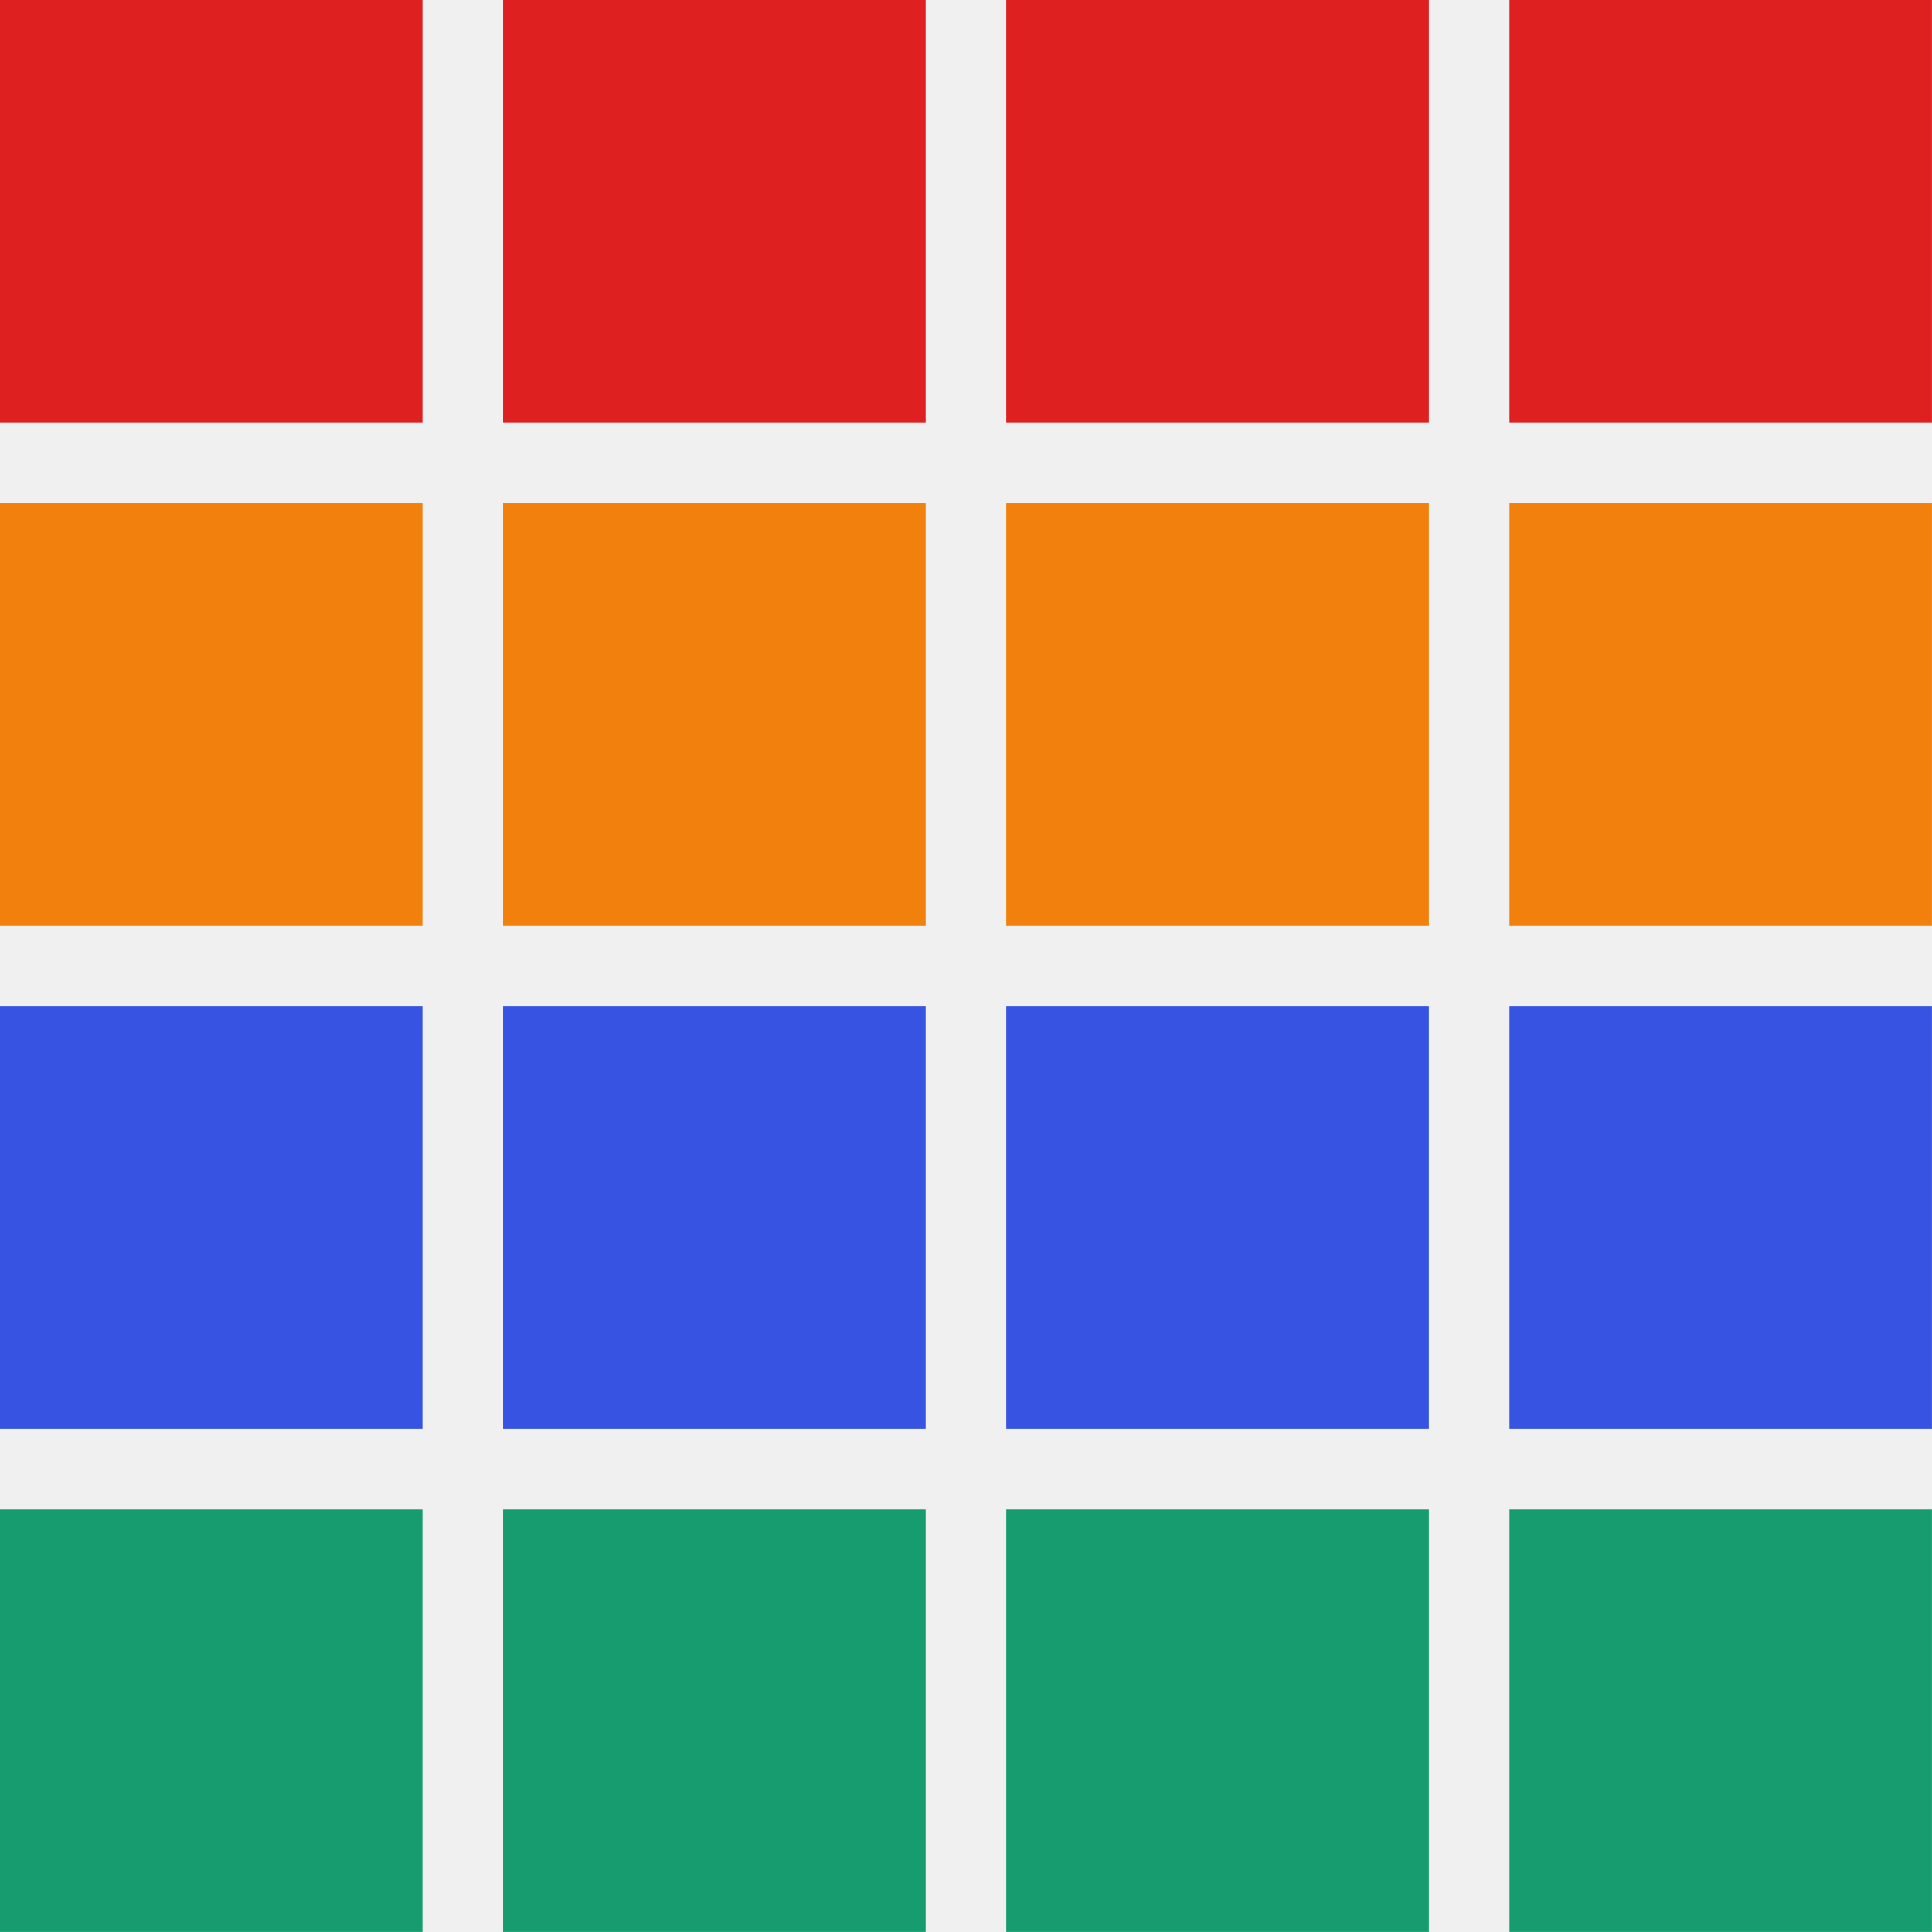
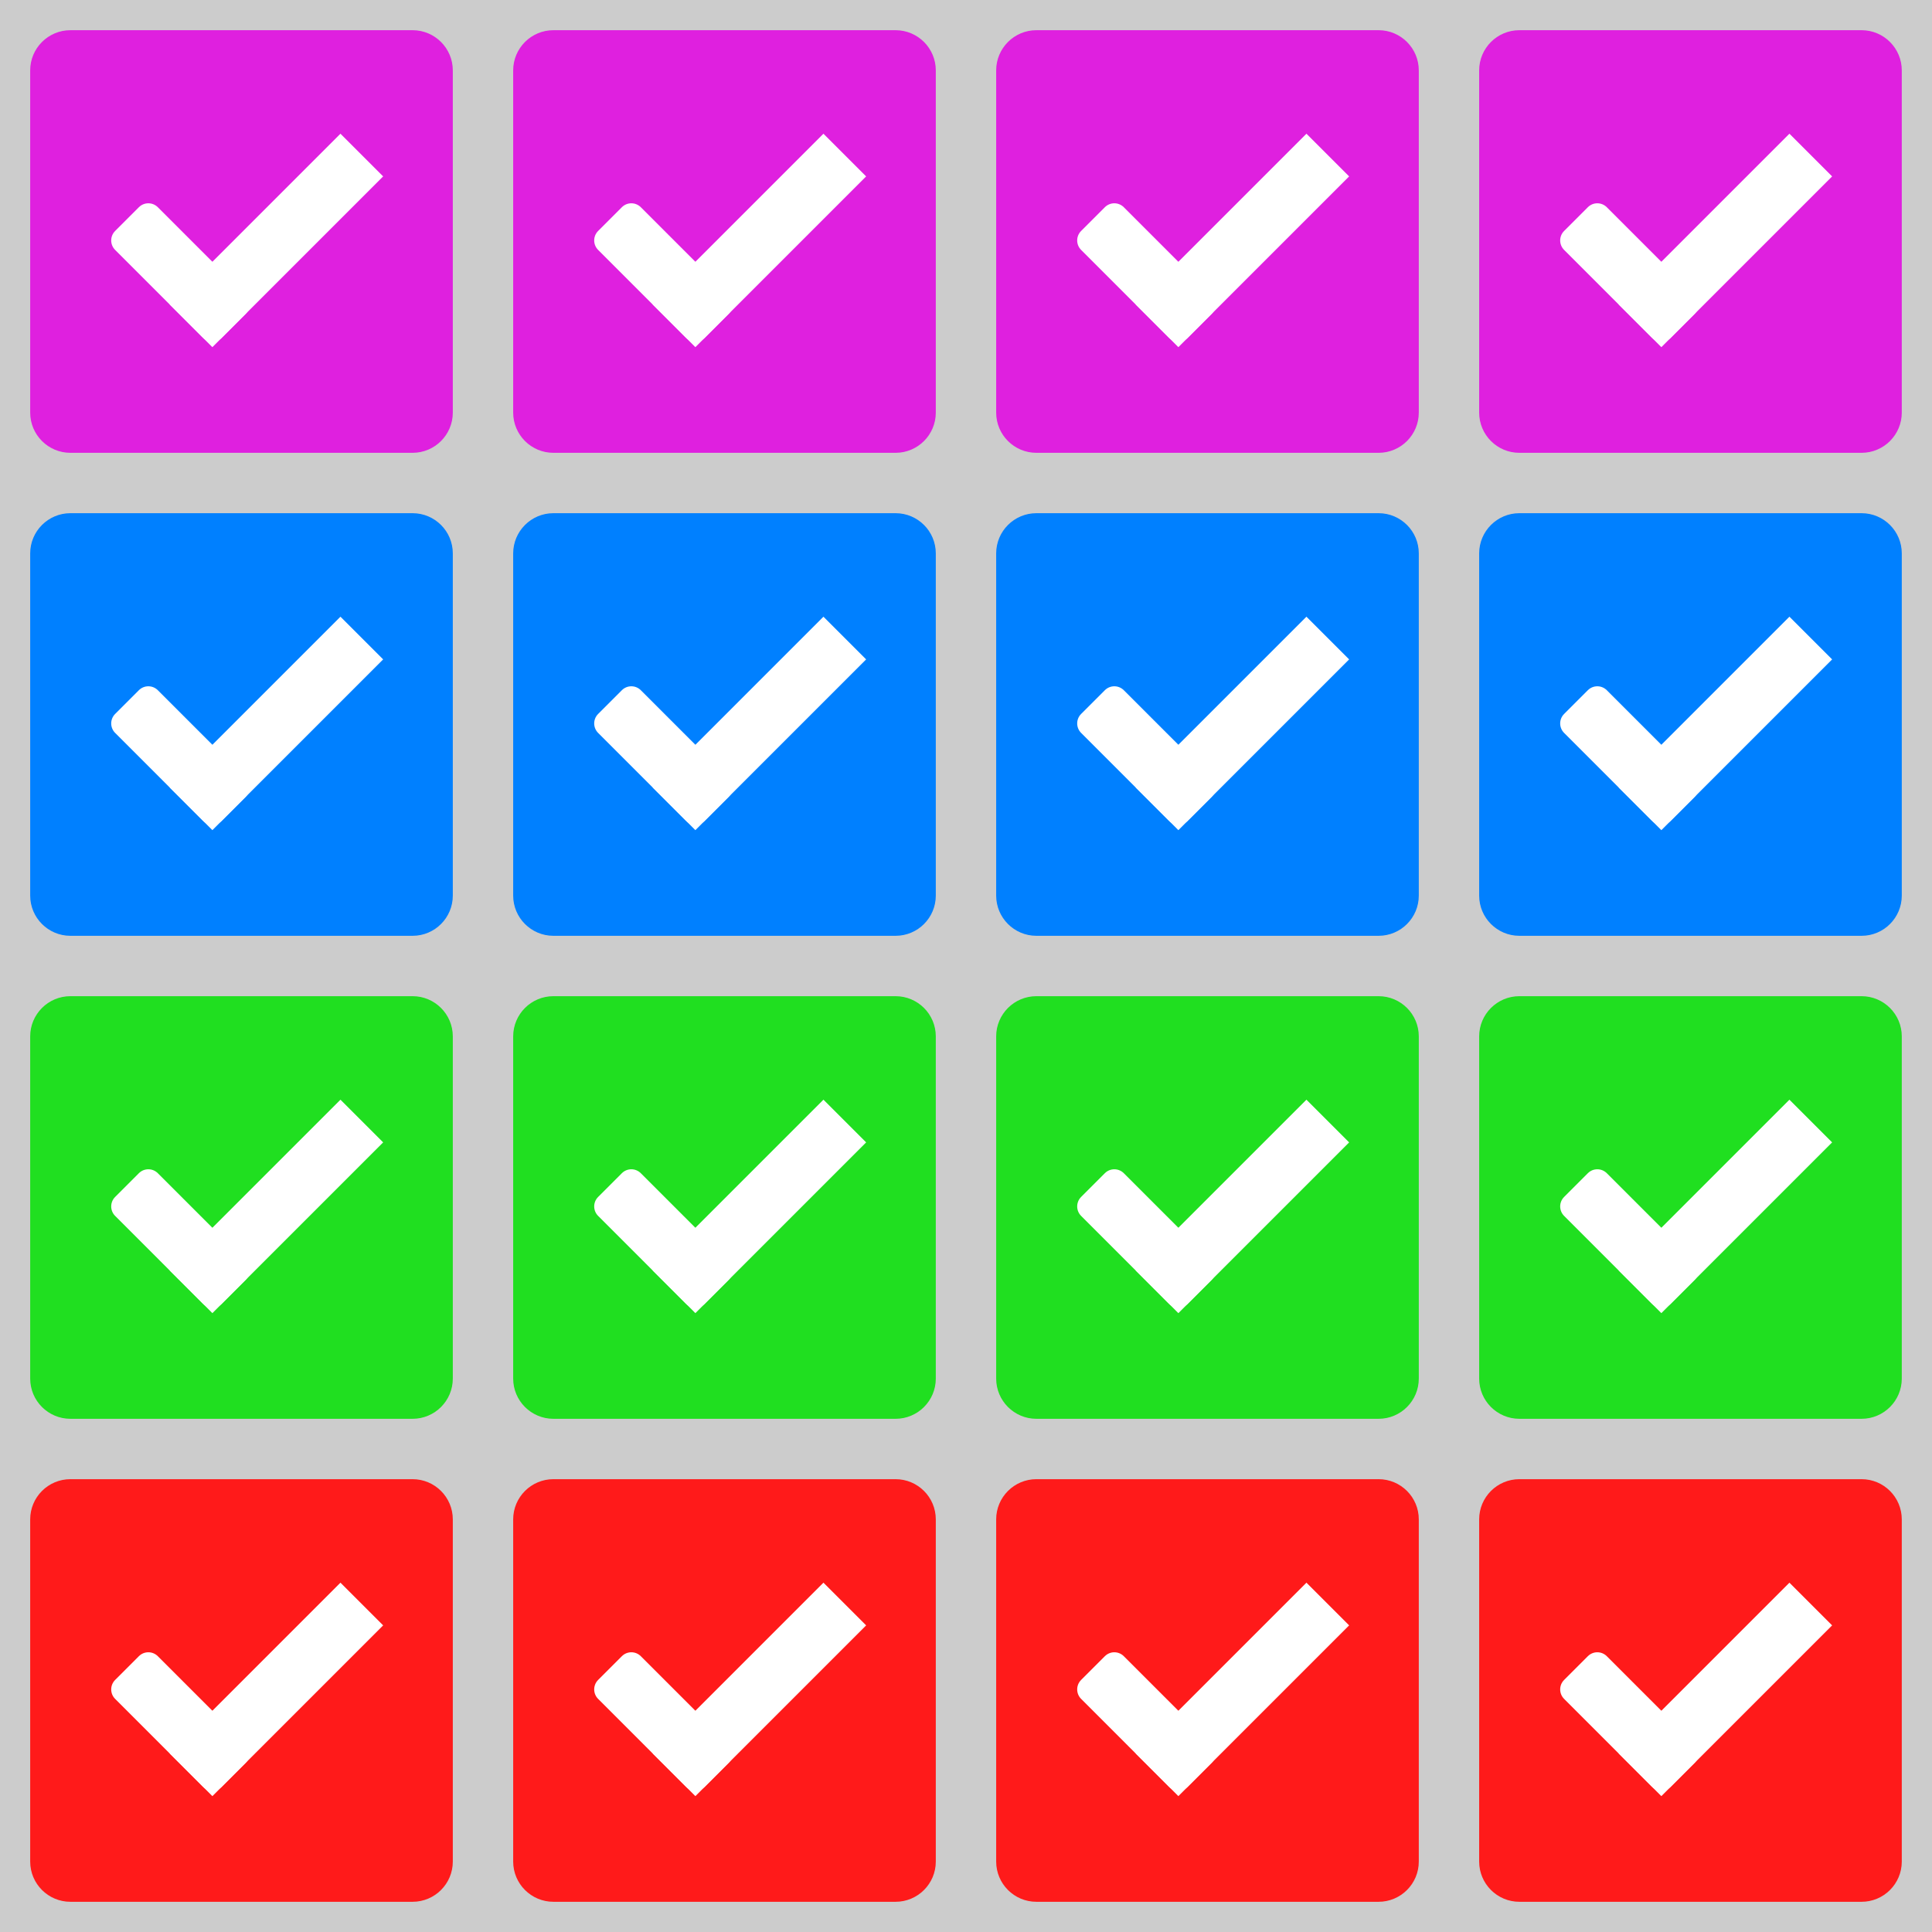
- <svg xmlns="http://www.w3.org/2000/svg" width="96" height="96" viewBox="0 0 25.506 25.4" version="1.1" id="svg8">
+ <svg xmlns="http://www.w3.org/2000/svg" xmlns:xlink="http://www.w3.org/1999/xlink" width="96" height="96" viewBox="0 0 25.506 25.4" version="1.1" id="svg8">
  <defs id="defs2" />
  <g id="layer1">
-     <rect y="-0.053" x="0" height="5.579" width="5.579" id="rect860" style="fill:#df2020;fill-opacity:1;stroke:none;stroke-width:0" />
-     <rect style="fill:#f2800d;fill-opacity:1;stroke:none;stroke-width:0" id="rect864" width="5.579" height="5.579" x="0" y="6.589" />
-     <rect y="13.231" x="0" height="5.579" width="5.579" id="rect866" style="fill:#3653e2;fill-opacity:1;stroke:none;stroke-width:0" />
-     <rect style="fill:#179c6f;fill-opacity:1;stroke:none;stroke-width:0" id="rect868" width="5.579" height="5.579" x="0" y="19.873" />
-     <rect style="fill:#df2020;fill-opacity:1;stroke:none;stroke-width:0" id="rect870" width="5.579" height="5.579" x="6.642" y="-0.053" />
-     <rect y="6.589" x="6.642" height="5.579" width="5.579" id="rect872" style="fill:#f2800d;fill-opacity:1;stroke:none;stroke-width:0" />
-     <rect style="fill:#3653e2;fill-opacity:1;stroke:none;stroke-width:0" id="rect874" width="5.579" height="5.579" x="6.642" y="13.231" />
-     <rect y="19.873" x="6.642" height="5.579" width="5.579" id="rect876" style="fill:#179c6f;fill-opacity:1;stroke:none;stroke-width:0" />
-     <rect y="-0.053" x="13.284" height="5.579" width="5.579" id="rect878" style="fill:#df2020;fill-opacity:1;stroke:none;stroke-width:0" />
-     <rect style="fill:#f2800d;fill-opacity:1;stroke:none;stroke-width:0" id="rect880" width="5.579" height="5.579" x="13.284" y="6.589" />
-     <rect y="13.231" x="13.284" height="5.579" width="5.579" id="rect882" style="fill:#3653e2;fill-opacity:1;stroke:none;stroke-width:0" />
-     <rect style="fill:#179c6f;fill-opacity:1;stroke:none;stroke-width:0" id="rect884" width="5.579" height="5.579" x="13.284" y="19.873" />
-     <rect style="fill:#df2020;fill-opacity:1;stroke:none;stroke-width:0" id="rect886" width="5.579" height="5.579" x="19.926" y="-0.053" />
-     <rect y="6.589" x="19.926" height="5.579" width="5.579" id="rect888" style="fill:#f2800d;fill-opacity:1;stroke:none;stroke-width:0" />
-     <rect style="fill:#3653e2;fill-opacity:1;stroke:none;stroke-width:0" id="rect890" width="5.579" height="5.579" x="19.926" y="13.231" />
-     <rect y="19.873" x="19.926" height="5.579" width="5.579" id="rect892" style="fill:#179c6f;fill-opacity:1;stroke:none;stroke-width:0" />
+     <rect style="fill:#cccccc;fill-opacity:1;stroke:none;stroke-width:0" id="rect914" width="25.506" height="25.506" x="0" y="-0.053" />
+     <g transform="matrix(0.398525,0,0,0.398525,-14.3469,6.179262)" style="display:inline;opacity:1;stroke-width:0.667" id="checkbox-checked">
+       <g id="checkbox-unchecked-5" style="display:inline;stroke-width:0.667" transform="translate(19)">
+         <g style="stroke-width:0.667" id="sdsd-7">
+           <g style="stroke-width:0.667" transform="translate(0,-30)" id="scdsdcd-5">
+             <g transform="matrix(0.9295198,0,0,0.9291437,-156.7507,-212.9618)" id="g15812-6-6-1-5" style="display:inline;stroke-width:0.667">
+               <g style="display:inline;stroke-width:0.667" id="g5489-2-9-6-8-8-53" transform="matrix(0.5089163,0,0,0.5173982,161.7932,197.5643)">
+                 <g style="stroke-width:0.667" id="g5428-8-1-4-0-0-4" />
+               </g>
+             </g>
+             <rect style="color:#000000;display:inline;overflow:visible;visibility:visible;fill:none;stroke:none;stroke-width:1.333;marker:none;enable-background:accumulate" id="rect13523-7" width="16" height="16" x="17" y="30.362" />
+             <g style="stroke-width:0.667" id="g5400-6">
+               <rect rx="1.333" y="31.362" x="18" height="14" width="14" id="rect5147-9-1-5-7-6-7" style="color:#000000;display:inline;overflow:visible;visibility:visible;fill:#0080ff;fill-opacity:1;stroke:#000000;stroke-width:0;stroke-linecap:butt;stroke-linejoin:round;stroke-miterlimit:4;stroke-dasharray:none;stroke-dashoffset:0;stroke-opacity:1;marker:none;enable-background:accumulate" ry="1.333" />
+             </g>
+           </g>
+         </g>
+       </g>
+       <g id="checkbox-checked-dark-7" transform="translate(36,-1036)" style="display:inline;stroke-width:0.667">
+         <g id="g3981-6-4" transform="rotate(45,-3.260445,1033.662)" style="opacity:0.85;fill:#1a1a1a;fill-opacity:1;stroke-width:0.667" />
+         <g style="stroke-width:0.667" id="g4049-2" transform="rotate(45,7.499994,1026.362)">
+           <g style="stroke-width:0.667" id="g4056-7" transform="translate(12.37438,11.53123)">
+             <g id="g3981-0" transform="translate(-3,-4.999983)" style="fill:#3b3c3e;fill-opacity:1;stroke-width:0.667">
+               <rect ry="0.444" rx="0.444" y="1033.362" x="8" height="2" width="5" id="rect3977-39" style="fill:#ffffff;fill-opacity:1;stroke:none;stroke-width:0.667" />
+               <rect ry="0" y="1027.362" x="11" height="8" width="2" id="rect3979-7" style="fill:#ffffff;fill-opacity:1;stroke:none;stroke-width:0.667" />
+             </g>
+             <rect style="fill:#eeeeee;fill-opacity:0;stroke:none;stroke-width:0.667" id="rect4047-81" width="3" height="1" x="5" y="-8" transform="translate(0,1036.362)" />
+           </g>
+         </g>
+       </g>
+     </g>
+     <g id="g2831" style="display:inline;opacity:1;stroke-width:0.667" transform="matrix(0.398525,0,0,0.398525,-14.3469,-0.1971388)">
+       <g transform="translate(19)" style="display:inline;stroke-width:0.667" id="g2813">
+         <g style="stroke-width:0.667" id="g2811">
+           <g style="stroke-width:0.667" id="g2809" transform="translate(0,-30)">
+             <g style="display:inline;stroke-width:0.667" id="g2801" transform="matrix(0.9295198,0,0,0.9291437,-156.7507,-212.9618)">
+               <g transform="matrix(0.5089163,0,0,0.5173982,161.7932,197.5643)" id="g2799" style="display:inline;stroke-width:0.667">
+                 <g style="stroke-width:0.667" id="g2797" />
+               </g>
+             </g>
+             <rect y="30.362" x="17" height="16" width="16" id="rect2803" style="color:#000000;display:inline;overflow:visible;visibility:visible;fill:none;stroke:none;stroke-width:1.333;marker:none;enable-background:accumulate" />
+             <g style="stroke-width:0.667" id="g2807">
+               <rect ry="1.333" style="color:#000000;display:inline;overflow:visible;visibility:visible;fill:#df20df;fill-opacity:1;stroke:#000000;stroke-width:0;stroke-linecap:butt;stroke-linejoin:round;stroke-miterlimit:4;stroke-dasharray:none;stroke-dashoffset:0;stroke-opacity:1;marker:none;enable-background:accumulate" id="rect2805" width="14" height="14" x="18" y="31.362" rx="1.333" />
+             </g>
+           </g>
+         </g>
+       </g>
+       <g style="display:inline;stroke-width:0.667" transform="translate(36,-1036)" id="g2829">
+         <g style="opacity:0.85;fill:#1a1a1a;fill-opacity:1;stroke-width:0.667" transform="rotate(45,-3.260445,1033.662)" id="g2815" />
+         <g style="stroke-width:0.667" transform="rotate(45,7.499994,1026.362)" id="g2827">
+           <g style="stroke-width:0.667" transform="translate(12.37438,11.53123)" id="g2825">
+             <g style="fill:#3b3c3e;fill-opacity:1;stroke-width:0.667" transform="translate(-3,-4.999983)" id="g2821">
+               <rect style="fill:#ffffff;fill-opacity:1;stroke:none;stroke-width:0.667" id="rect2817" width="5" height="2" x="8" y="1033.362" rx="0.444" ry="0.444" />
+               <rect style="fill:#ffffff;fill-opacity:1;stroke:none;stroke-width:0.667" id="rect2819" width="2" height="8" x="11" y="1027.362" ry="0" />
+             </g>
+             <rect transform="translate(0,1036.362)" y="-8" x="5" height="1" width="3" id="rect2823" style="fill:#eeeeee;fill-opacity:0;stroke:none;stroke-width:0.667" />
+           </g>
+         </g>
+       </g>
+     </g>
+     <g id="g2867" style="display:inline;opacity:1;stroke-width:0.667" transform="matrix(0.398525,0,0,0.398525,-14.3469,12.55566)">
+       <g transform="translate(19)" style="display:inline;stroke-width:0.667" id="g2849">
+         <g style="stroke-width:0.667" id="g2847">
+           <g style="stroke-width:0.667" id="g2845" transform="translate(0,-30)">
+             <g style="display:inline;stroke-width:0.667" id="g2837" transform="matrix(0.9295198,0,0,0.9291437,-156.7507,-212.9618)">
+               <g transform="matrix(0.5089163,0,0,0.5173982,161.7932,197.5643)" id="g2835" style="display:inline;stroke-width:0.667">
+                 <g style="stroke-width:0.667" id="g2833" />
+               </g>
+             </g>
+             <rect y="30.362" x="17" height="16" width="16" id="rect2839" style="color:#000000;display:inline;overflow:visible;visibility:visible;fill:none;stroke:none;stroke-width:1.333;marker:none;enable-background:accumulate" />
+             <g style="stroke-width:0.667" id="g2843">
+               <rect ry="1.333" style="color:#000000;display:inline;overflow:visible;visibility:visible;fill:#20df20;fill-opacity:1;stroke:#000000;stroke-width:0;stroke-linecap:butt;stroke-linejoin:round;stroke-miterlimit:4;stroke-dasharray:none;stroke-dashoffset:0;stroke-opacity:1;marker:none;enable-background:accumulate" id="rect2841" width="14" height="14" x="18" y="31.362" rx="1.333" />
+             </g>
+           </g>
+         </g>
+       </g>
+       <g style="display:inline;stroke-width:0.667" transform="translate(36,-1036)" id="g2865">
+         <g style="opacity:0.85;fill:#1a1a1a;fill-opacity:1;stroke-width:0.667" transform="rotate(45,-3.260445,1033.662)" id="g2851" />
+         <g style="stroke-width:0.667" transform="rotate(45,7.499994,1026.362)" id="g2863">
+           <g style="stroke-width:0.667" transform="translate(12.37438,11.53123)" id="g2861">
+             <g style="fill:#3b3c3e;fill-opacity:1;stroke-width:0.667" transform="translate(-3,-4.999983)" id="g2857">
+               <rect style="fill:#ffffff;fill-opacity:1;stroke:none;stroke-width:0.667" id="rect2853" width="5" height="2" x="8" y="1033.362" rx="0.444" ry="0.444" />
+               <rect style="fill:#ffffff;fill-opacity:1;stroke:none;stroke-width:0.667" id="rect2855" width="2" height="8" x="11" y="1027.362" ry="0" />
+             </g>
+             <rect transform="translate(0,1036.362)" y="-8" x="5" height="1" width="3" id="rect2859" style="fill:#eeeeee;fill-opacity:0;stroke:none;stroke-width:0.667" />
+           </g>
+         </g>
+       </g>
+     </g>
+     <g id="g2939" style="display:inline;opacity:1;stroke-width:0.667" transform="matrix(0.398525,0,0,0.398525,-14.3469,18.93206)">
+       <g transform="translate(19)" style="display:inline;stroke-width:0.667" id="g2921">
+         <g style="stroke-width:0.667" id="g2919">
+           <g style="stroke-width:0.667" id="g2917" transform="translate(0,-30)">
+             <g style="display:inline;stroke-width:0.667" id="g2909" transform="matrix(0.9295198,0,0,0.9291437,-156.7507,-212.9618)">
+               <g transform="matrix(0.5089163,0,0,0.5173982,161.7932,197.5643)" id="g2907" style="display:inline;stroke-width:0.667">
+                 <g style="stroke-width:0.667" id="g2905" />
+               </g>
+             </g>
+             <rect y="30.362" x="17" height="16" width="16" id="rect2911" style="color:#000000;display:inline;overflow:visible;visibility:visible;fill:none;stroke:none;stroke-width:1.333;marker:none;enable-background:accumulate" />
+             <g style="stroke-width:0.667" id="g2915">
+               <rect ry="1.333" style="color:#000000;display:inline;overflow:visible;visibility:visible;fill:#ff1a1a;fill-opacity:1;stroke:#000000;stroke-width:0;stroke-linecap:butt;stroke-linejoin:round;stroke-miterlimit:4;stroke-dasharray:none;stroke-dashoffset:0;stroke-opacity:1;marker:none;enable-background:accumulate" id="rect2913" width="14" height="14" x="18" y="31.362" rx="1.333" />
+             </g>
+           </g>
+         </g>
+       </g>
+       <g style="display:inline;stroke-width:0.667" transform="translate(36,-1036)" id="g2937">
+         <g style="opacity:0.85;fill:#1a1a1a;fill-opacity:1;stroke-width:0.667" transform="rotate(45,-3.260445,1033.662)" id="g2923" />
+         <g style="stroke-width:0.667" transform="rotate(45,7.499994,1026.362)" id="g2935">
+           <g style="stroke-width:0.667" transform="translate(12.37438,11.53123)" id="g2933">
+             <g style="fill:#3b3c3e;fill-opacity:1;stroke-width:0.667" transform="translate(-3,-4.999983)" id="g2929">
+               <rect style="fill:#ffffff;fill-opacity:1;stroke:none;stroke-width:0.667" id="rect2925" width="5" height="2" x="8" y="1033.362" rx="0.444" ry="0.444" />
+               <rect style="fill:#ffffff;fill-opacity:1;stroke:none;stroke-width:0.667" id="rect2927" width="2" height="8" x="11" y="1027.362" ry="0" />
+             </g>
+             <rect transform="translate(0,1036.362)" y="-8" x="5" height="1" width="3" id="rect2931" style="fill:#eeeeee;fill-opacity:0;stroke:none;stroke-width:0.667" />
+           </g>
+         </g>
+       </g>
+     </g>
+     <use style="stroke-width:0.667" height="100%" width="100%" x="0" y="0" xlink:href="#g2939" transform="translate(6.3764)" id="use2991" />
+     <use style="stroke-width:0.667" height="100%" width="100%" x="0" y="0" xlink:href="#g2939" transform="translate(12.7528)" id="use2993" />
+     <use style="stroke-width:0.667" height="100%" width="100%" x="0" y="0" xlink:href="#g2939" transform="translate(19.1292)" id="use2995" />
+     <use height="100%" width="100%" style="stroke-width:0.667" x="0" y="0" xlink:href="#g2867" transform="translate(6.3764)" id="use3015" />
+     <use height="100%" width="100%" style="stroke-width:0.667" x="0" y="0" xlink:href="#g2867" transform="translate(12.7528)" id="use3017" />
+     <use height="100%" width="100%" style="stroke-width:0.667" x="0" y="0" xlink:href="#g2867" transform="translate(19.1292)" id="use3019" />
+     <use height="100%" width="100%" style="stroke-width:0.667" x="0" y="0" xlink:href="#checkbox-checked" transform="translate(6.3764)" id="use3027" />
+     <use height="100%" width="100%" style="stroke-width:0.667" x="0" y="0" xlink:href="#checkbox-checked" transform="translate(12.7528)" id="use3029" />
+     <use height="100%" width="100%" style="stroke-width:0.667" x="0" y="0" xlink:href="#checkbox-checked" transform="translate(19.1292)" id="use3031" />
+     <use height="100%" width="100%" style="stroke-width:0.667" x="0" y="0" xlink:href="#g2831" transform="translate(6.3764)" id="use3039" />
+     <use height="100%" width="100%" style="stroke-width:0.667" x="0" y="0" xlink:href="#g2831" transform="translate(12.7528)" id="use3041" />
+     <use height="100%" width="100%" style="stroke-width:0.667" x="0" y="0" xlink:href="#g2831" transform="translate(19.1292)" id="use3043" />
  </g>
</svg>
